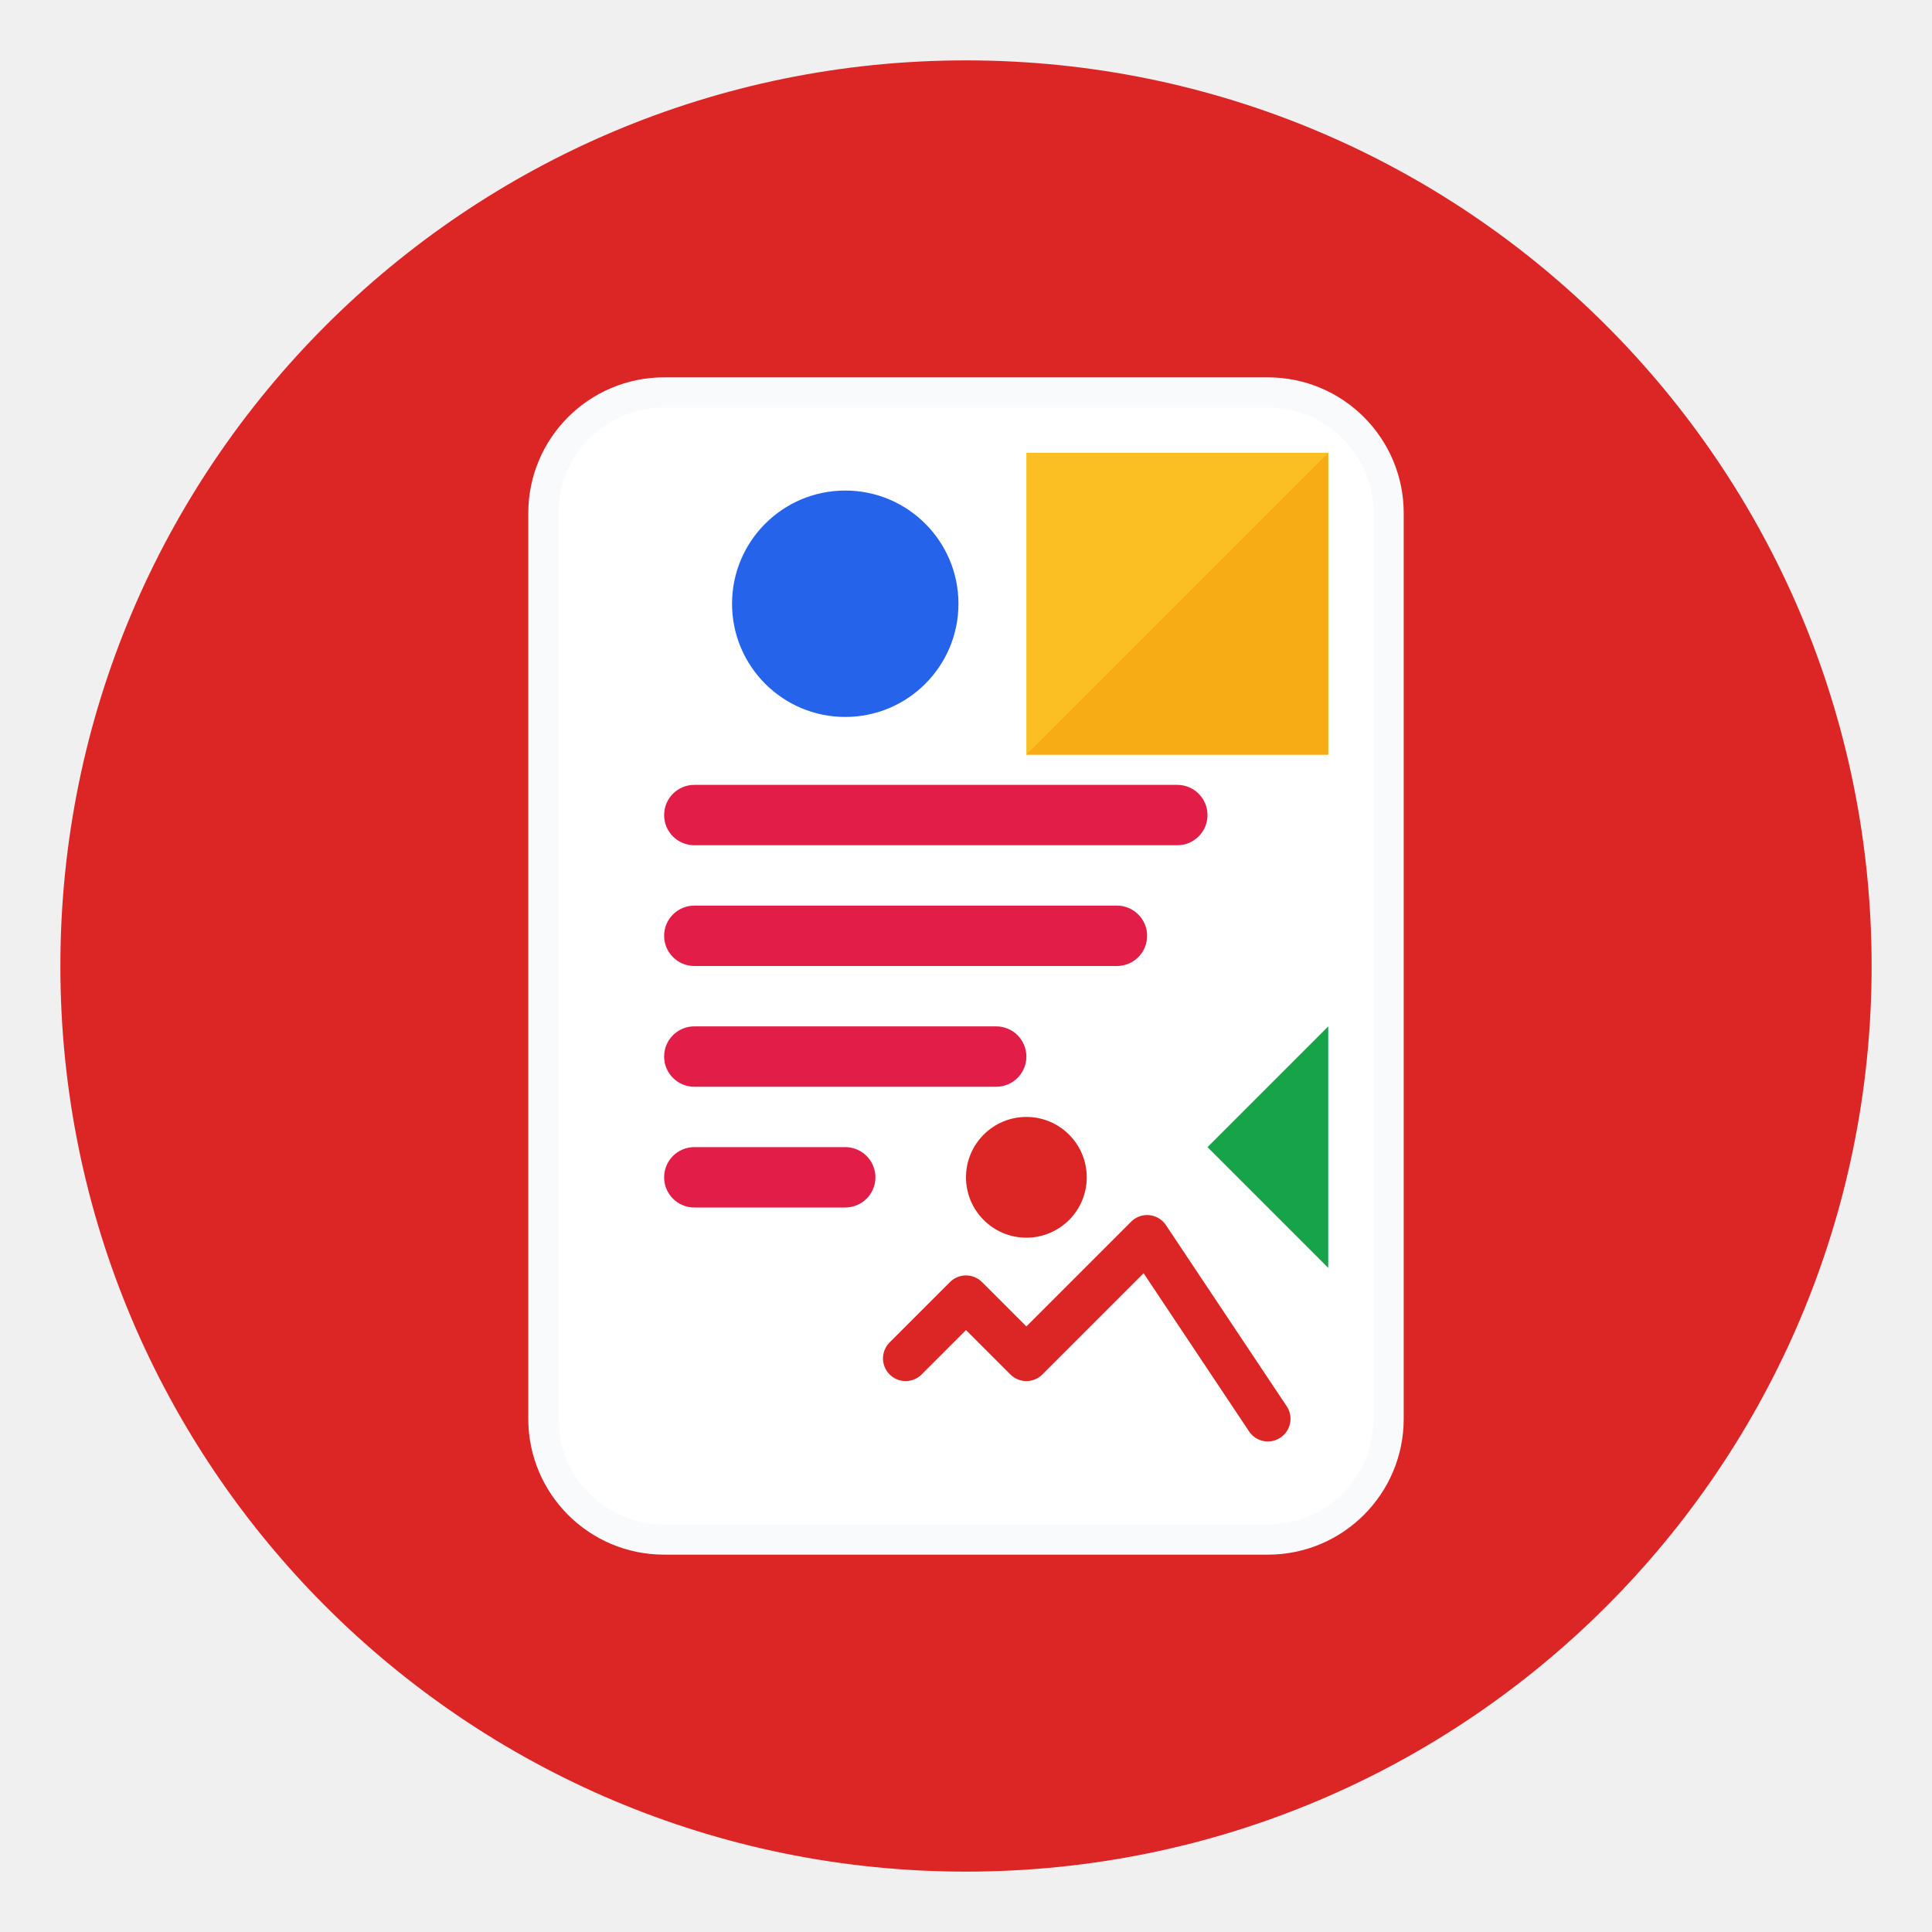
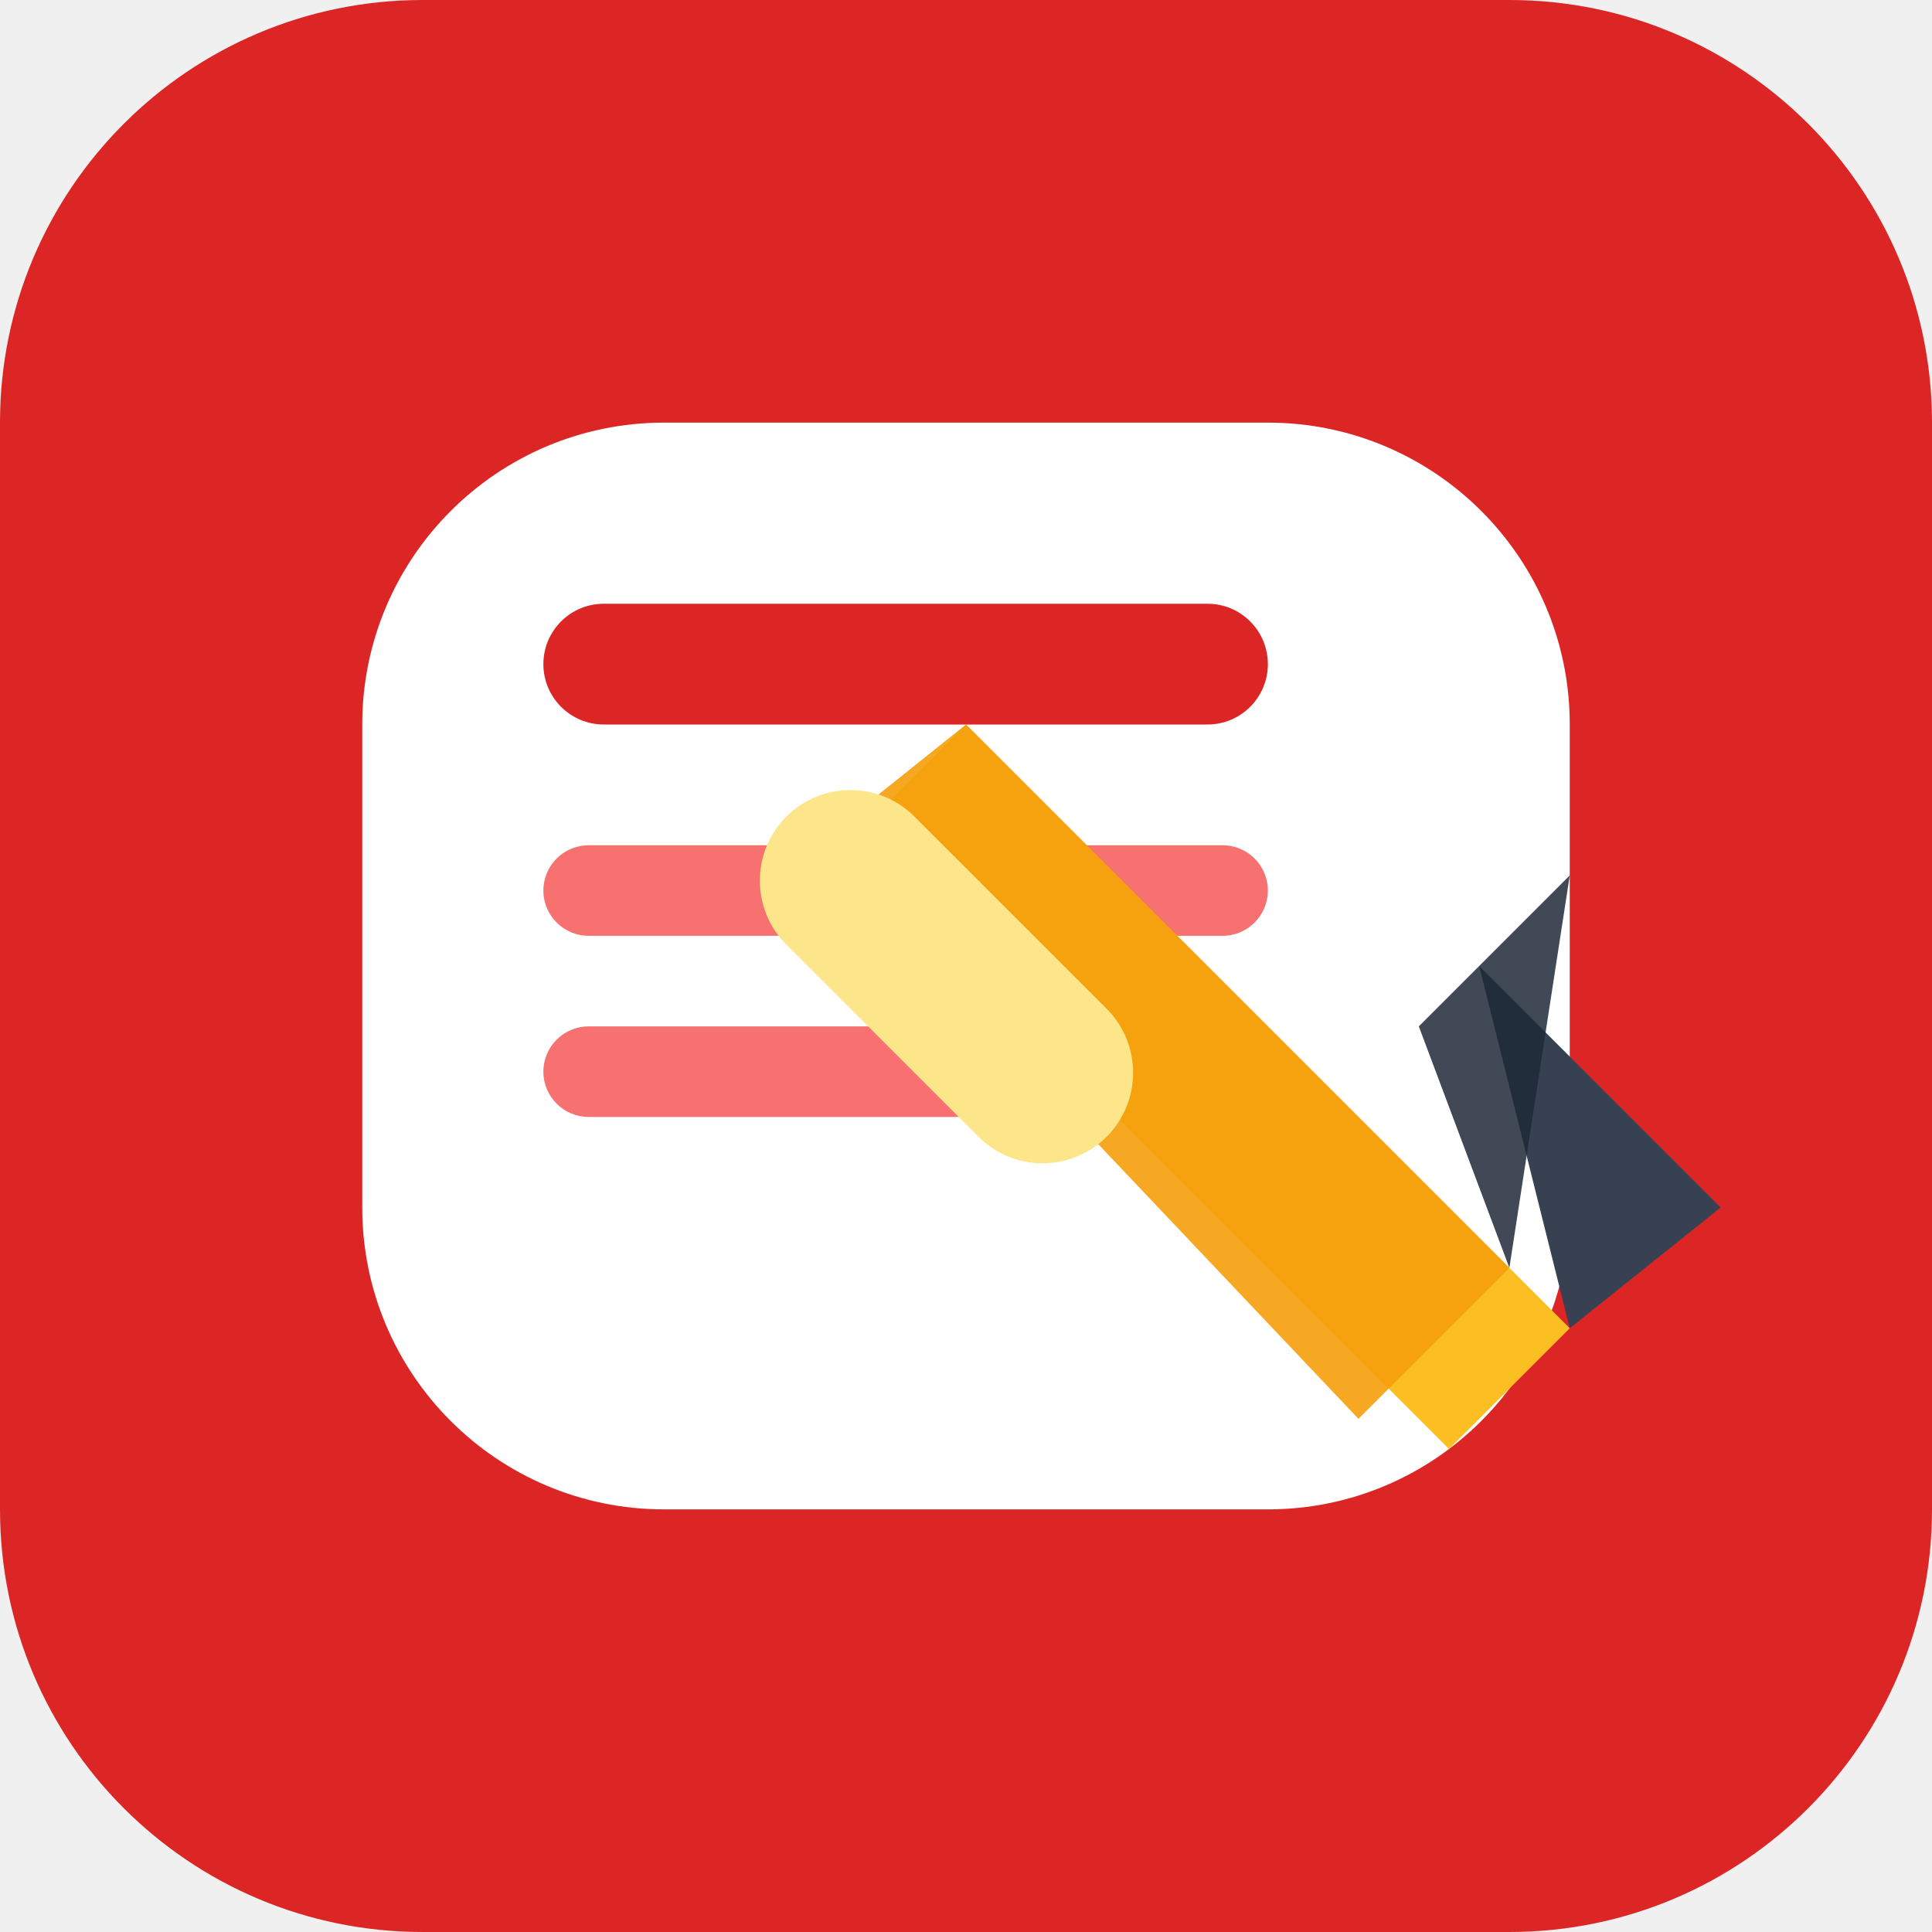
<svg xmlns="http://www.w3.org/2000/svg" viewBox="0 0 64 64">
-   <circle cx="32" cy="32" r="30" fill="#dc2626" />
-   <rect x="18" y="13" width="28" height="38" rx="4" fill="#fff" stroke="#f8fafc" stroke-width="1" />
-   <path d="M34 15 H44 L44 25 H34 Z" fill="#fbbf24" />
-   <path d="M44 15 L44 25 H34 Z" fill="#f59e0b" opacity="0.6" />
-   <circle cx="28" cy="20" r="3.75" fill="#2563eb" />
-   <rect x="22" y="26" width="18" height="2" rx="1" fill="#e11d48" />
-   <rect x="22" y="30" width="16" height="2" rx="1" fill="#e11d48" />
-   <rect x="22" y="34" width="12" height="2" rx="1" fill="#e11d48" />
-   <rect x="22" y="38" width="7" height="2" rx="1" fill="#e11d48" />
-   <polygon points="44,34 40,38 44,42" fill="#16a34a" />
-   <circle cx="34" cy="39" r="2" fill="#dc2626" />
-   <path d="M30 45 L32 43 L34 45 L38 41 L42 47" fill="none" stroke="#dc2626" stroke-width="1.5" stroke-linecap="round" stroke-linejoin="round" />
+   <rect width="64" height="64" rx="14" fill="#dc2626" />
+   <rect x="12" y="14" width="40" height="36" rx="10" fill="#ffffff" />
+   <rect x="18" y="20" width="24" height="4" rx="2" fill="#dc2626" />
+   <rect x="18" y="28" width="24" height="3" rx="1.5" fill="#f87171" />
+   <rect x="18" y="34" width="24" height="3" rx="1.5" fill="#f87171" />
+   <path d="M32 24 L52 44 L48 48 L28 28 Z" fill="#fbbf24" />
+   <path d="M52 44 L57 40 L49 32 Z" fill="#374151" />
+   <path d="M27 28 L32 24 L50 42 L45 47 Z" fill="#f59e0b" opacity="0.9" />
+   <rect x="28" y="25" width="6" height="15" rx="3" fill="#fde68a" transform="rotate(-45 31 32)" />
+   <path d="M47 34 L52 29 L50 42 Z" fill="#1f2937" opacity="0.85" />
</svg>
